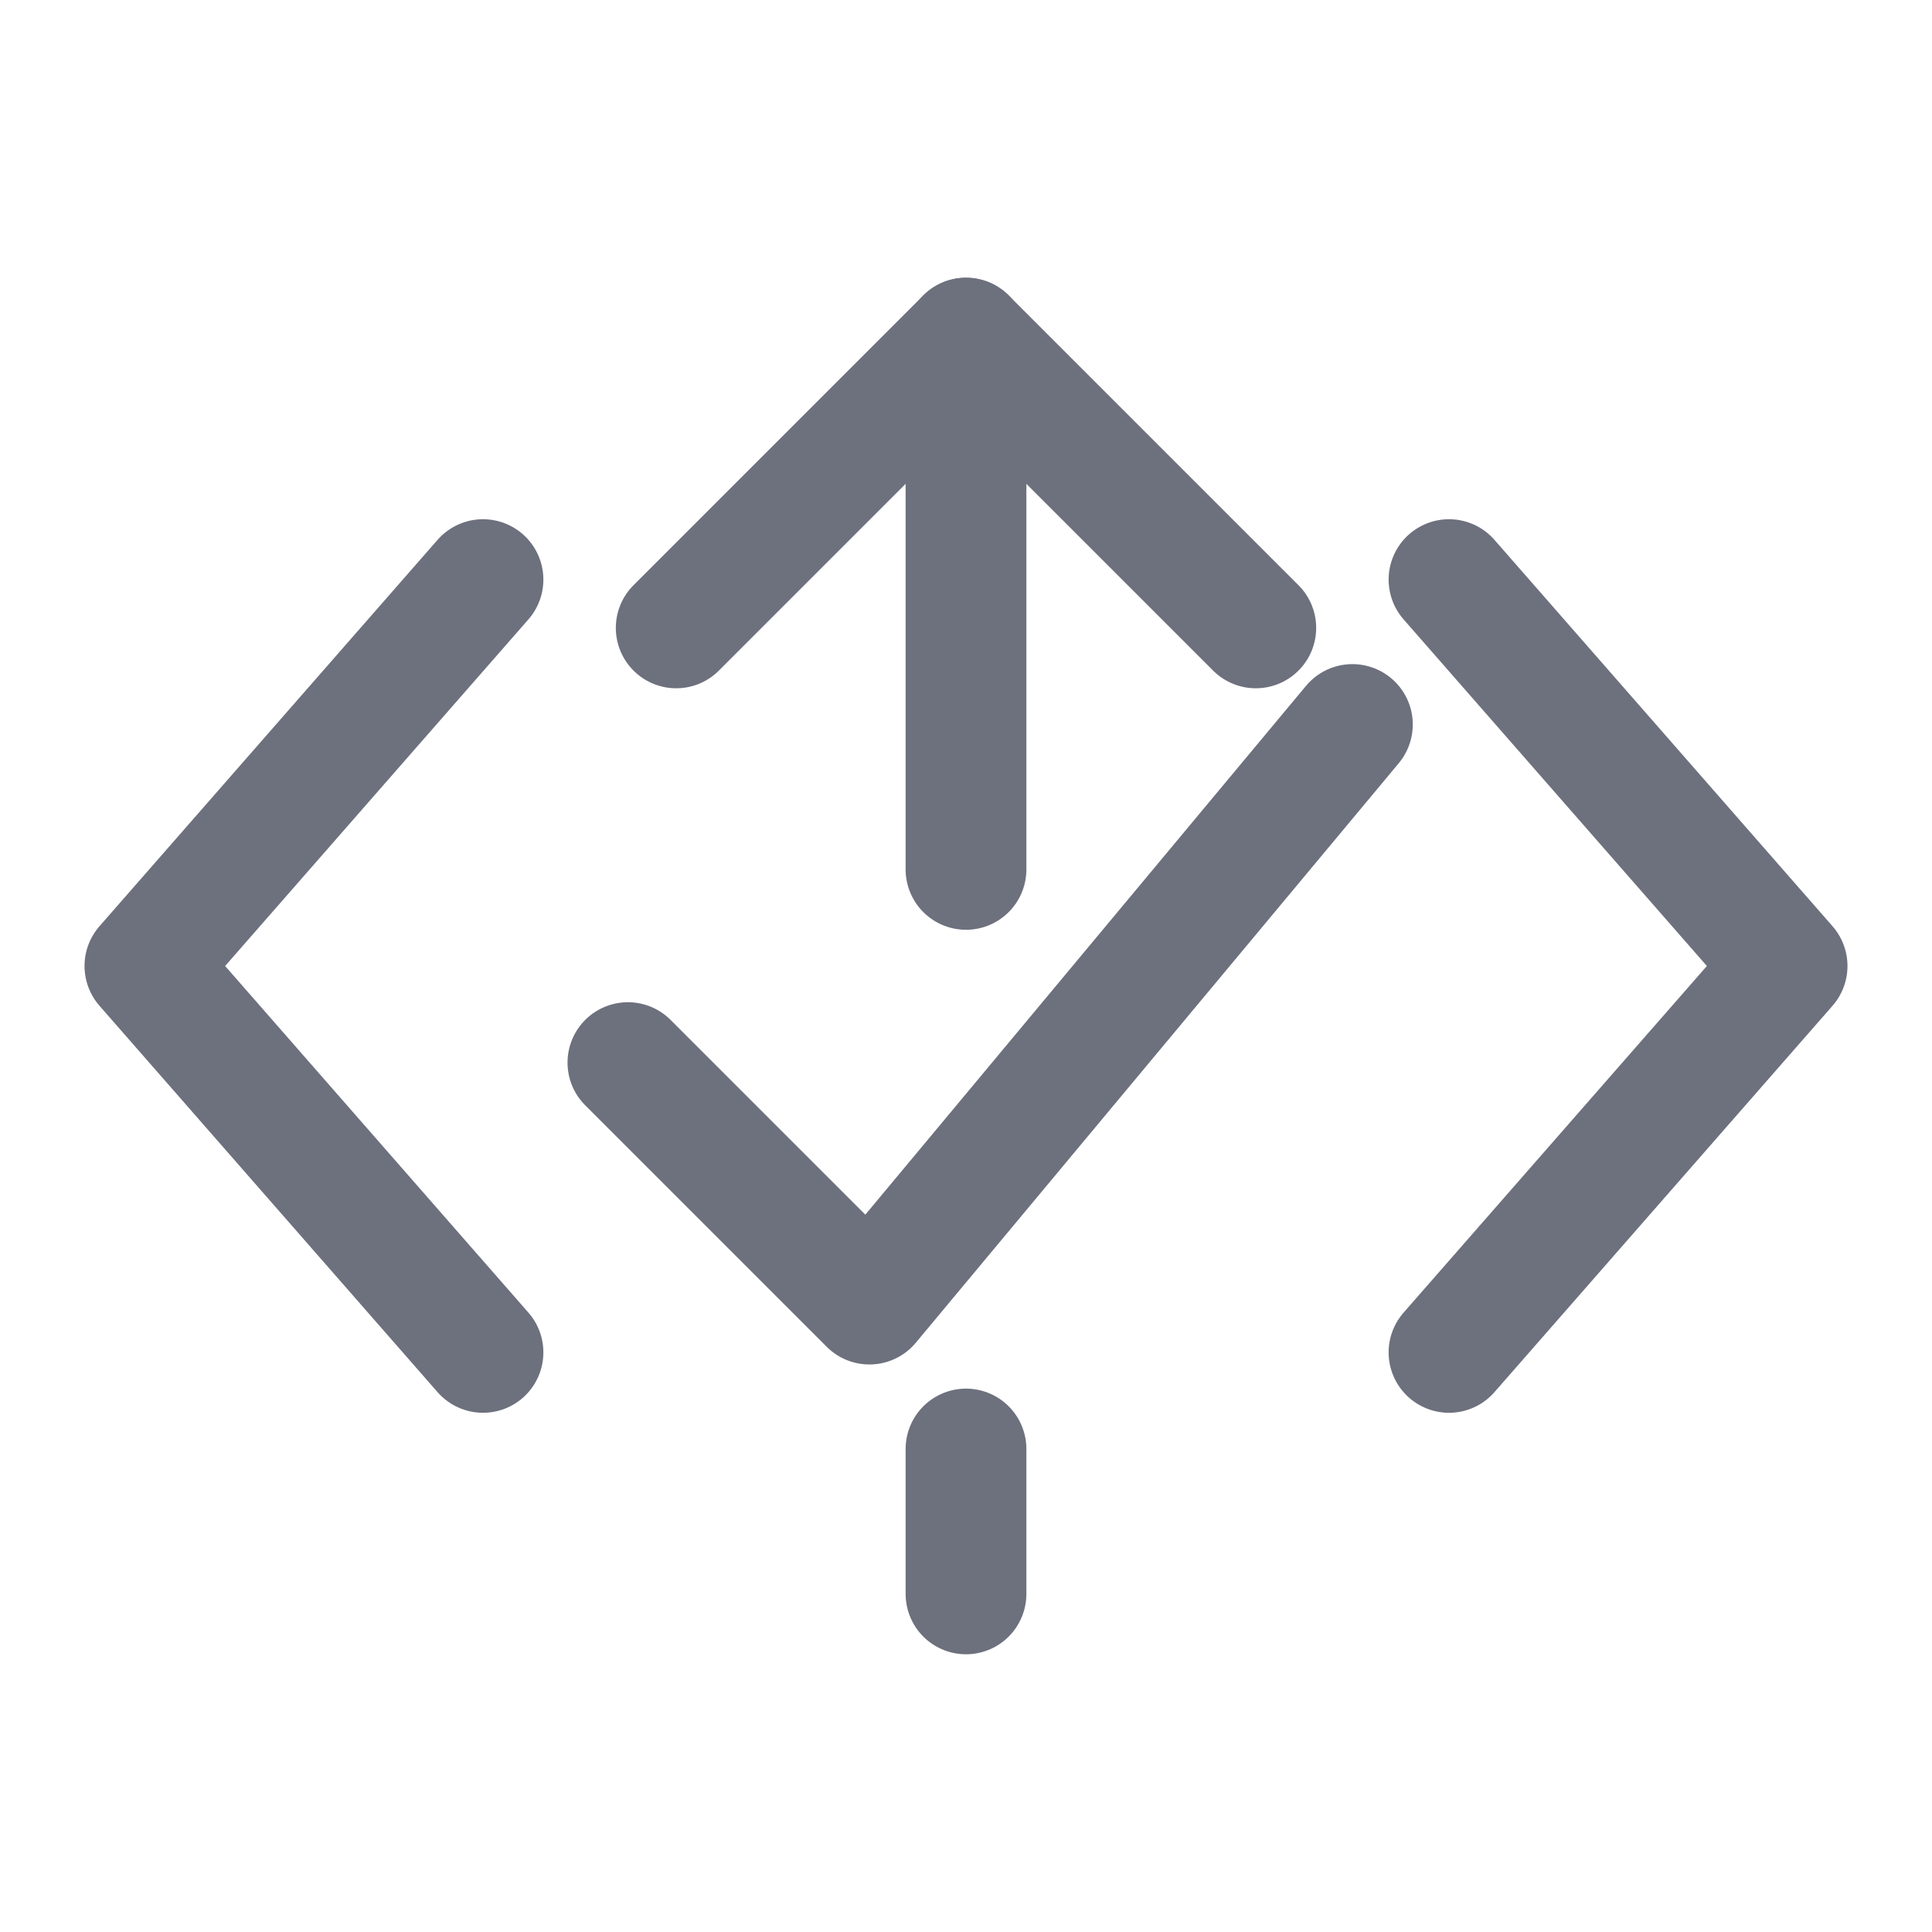
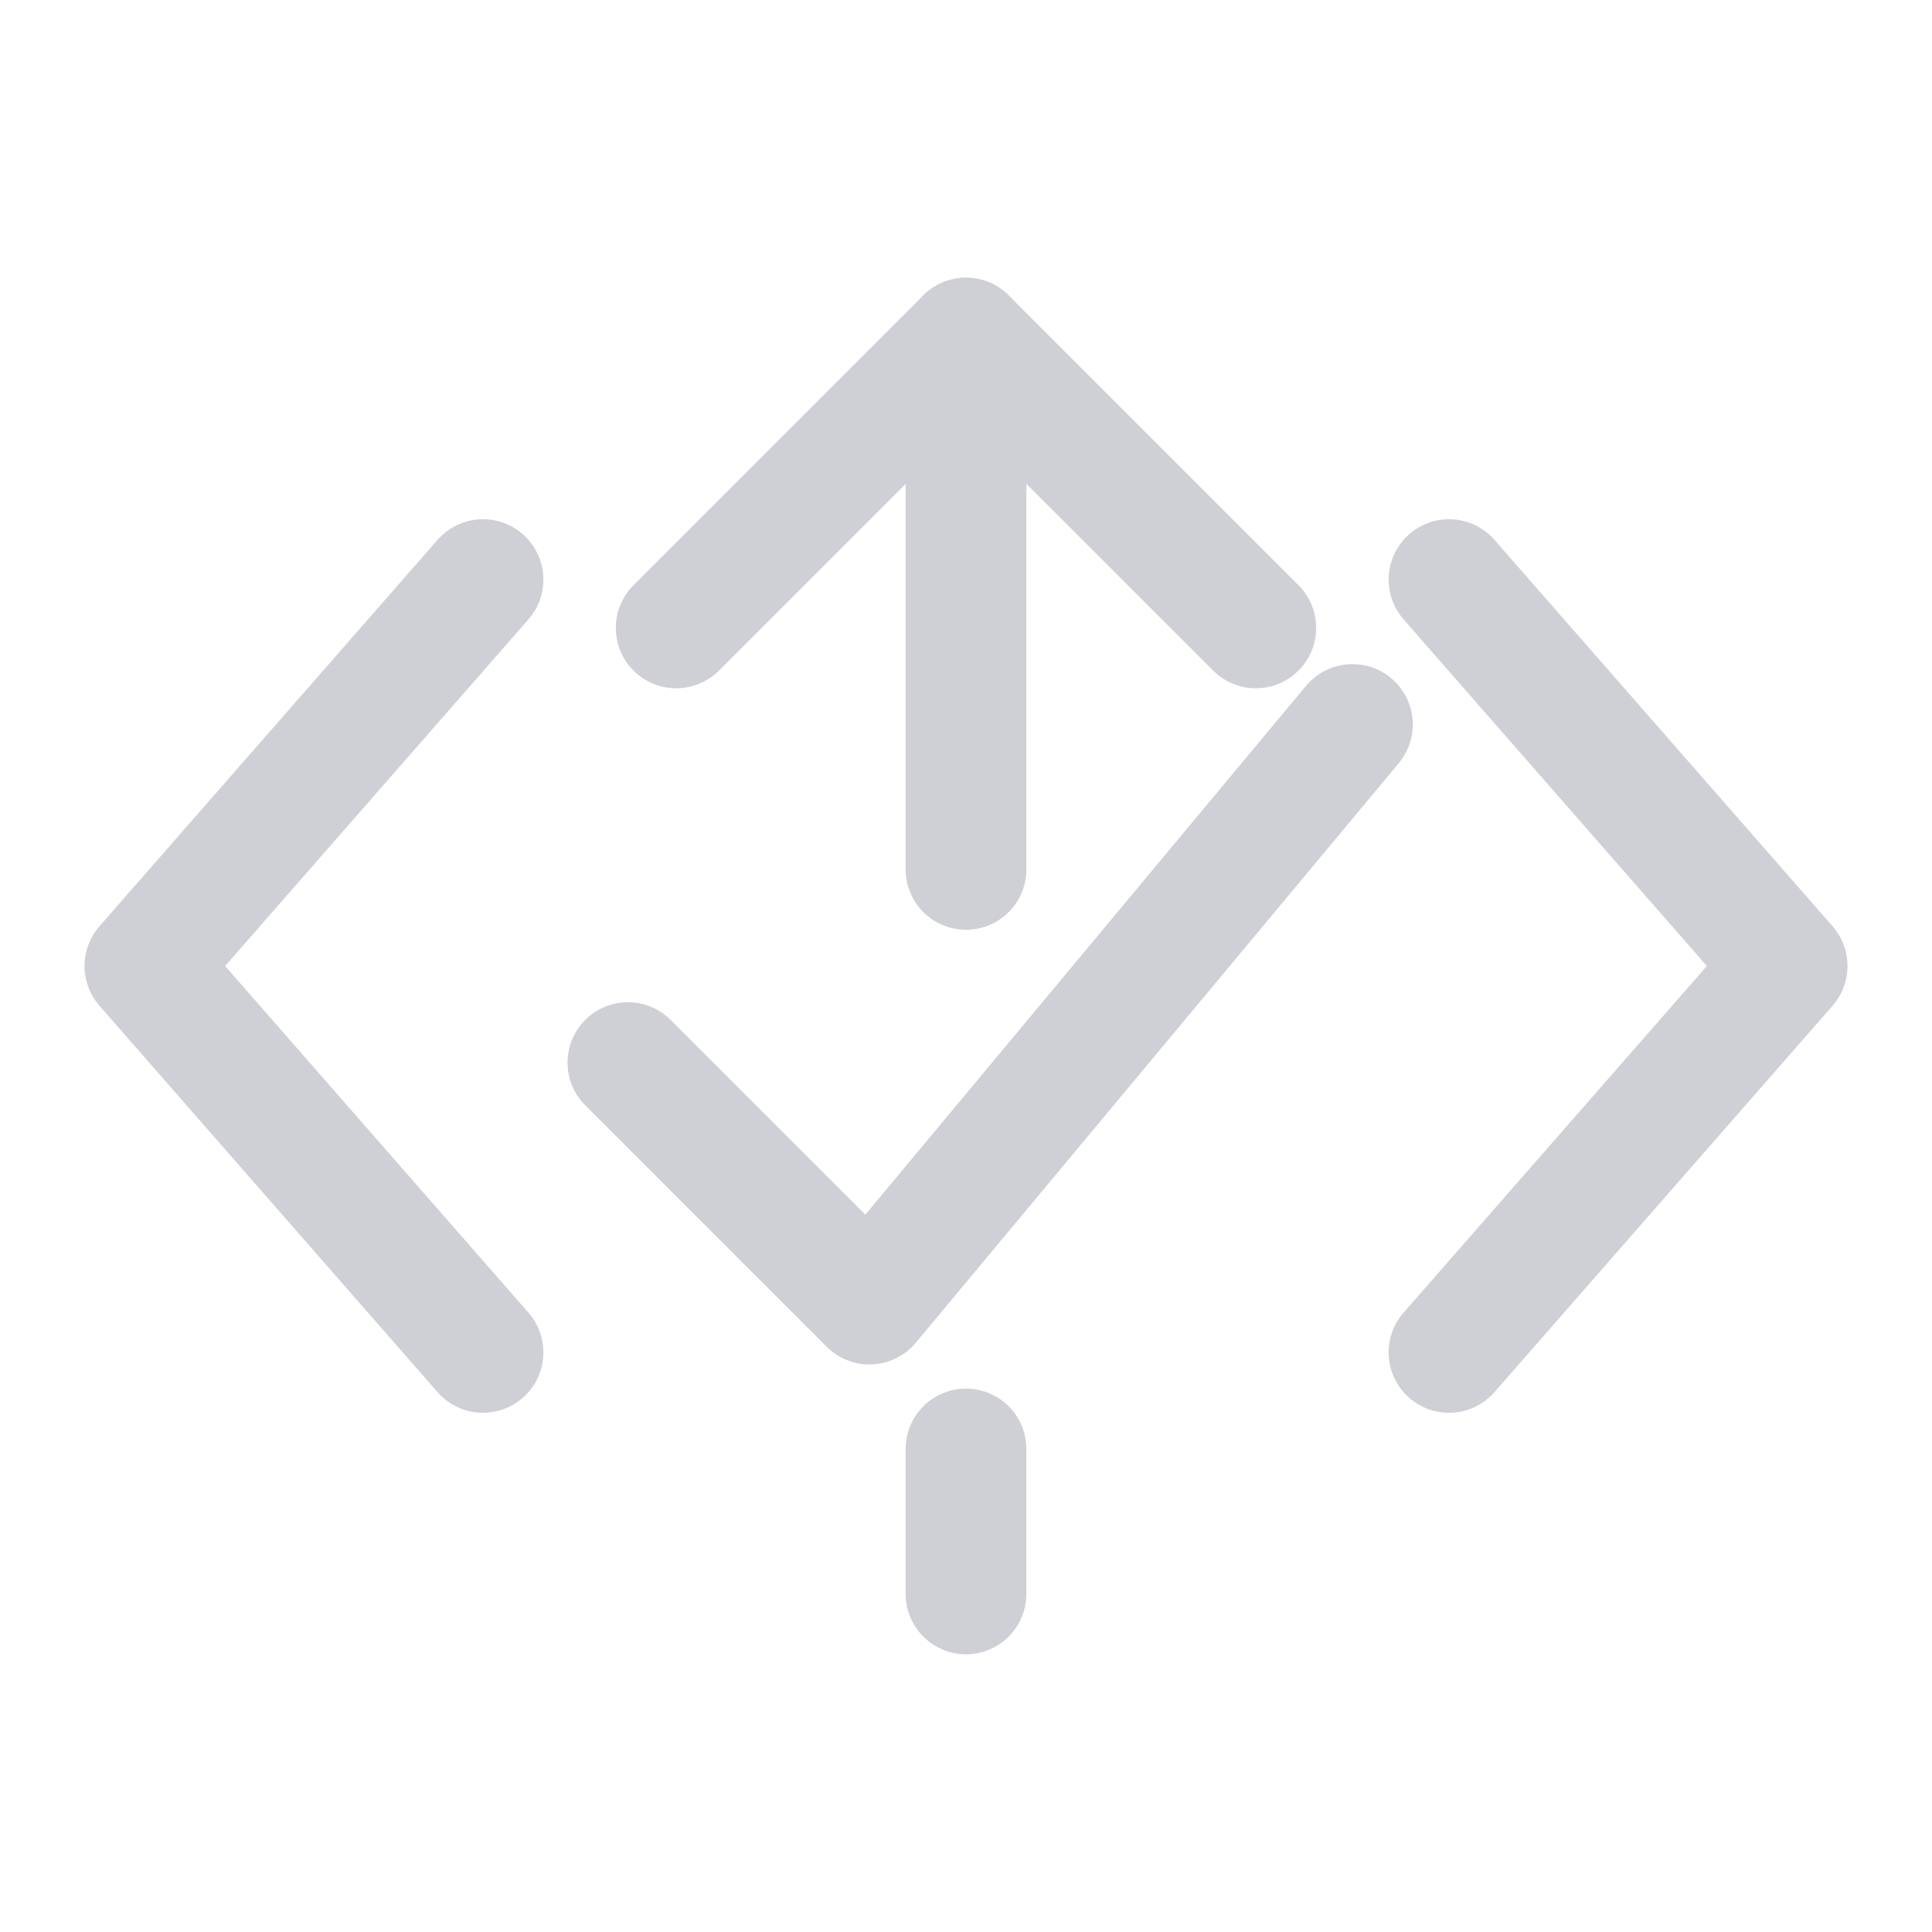
- <svg xmlns="http://www.w3.org/2000/svg" viewBox="0 0 40 40" width="40" height="40" fill="none" stroke="rgb(109, 112, 125)" stroke-width="2.5" stroke-linecap="round" stroke-linejoin="round">
+ <svg xmlns="http://www.w3.org/2000/svg" viewBox="0 0 40 40" width="40" height="40" fill="none" stroke="rgb(206, 208, 213)" stroke-width="2.5" stroke-linecap="round" stroke-linejoin="round">
  <path d="M 10 12 L 3 20 L 10 28" />
  <path d="M 30 12 L 37 20 L 30 28" />
  <path d="M 14 13 L 20 7 L 26 13" />
  <path d="M 20 7 L 20 18" />
  <path d="M 20 30 L 20 33" />
  <path d="M 13 22 L 18 27 L 28 15" />
</svg>
